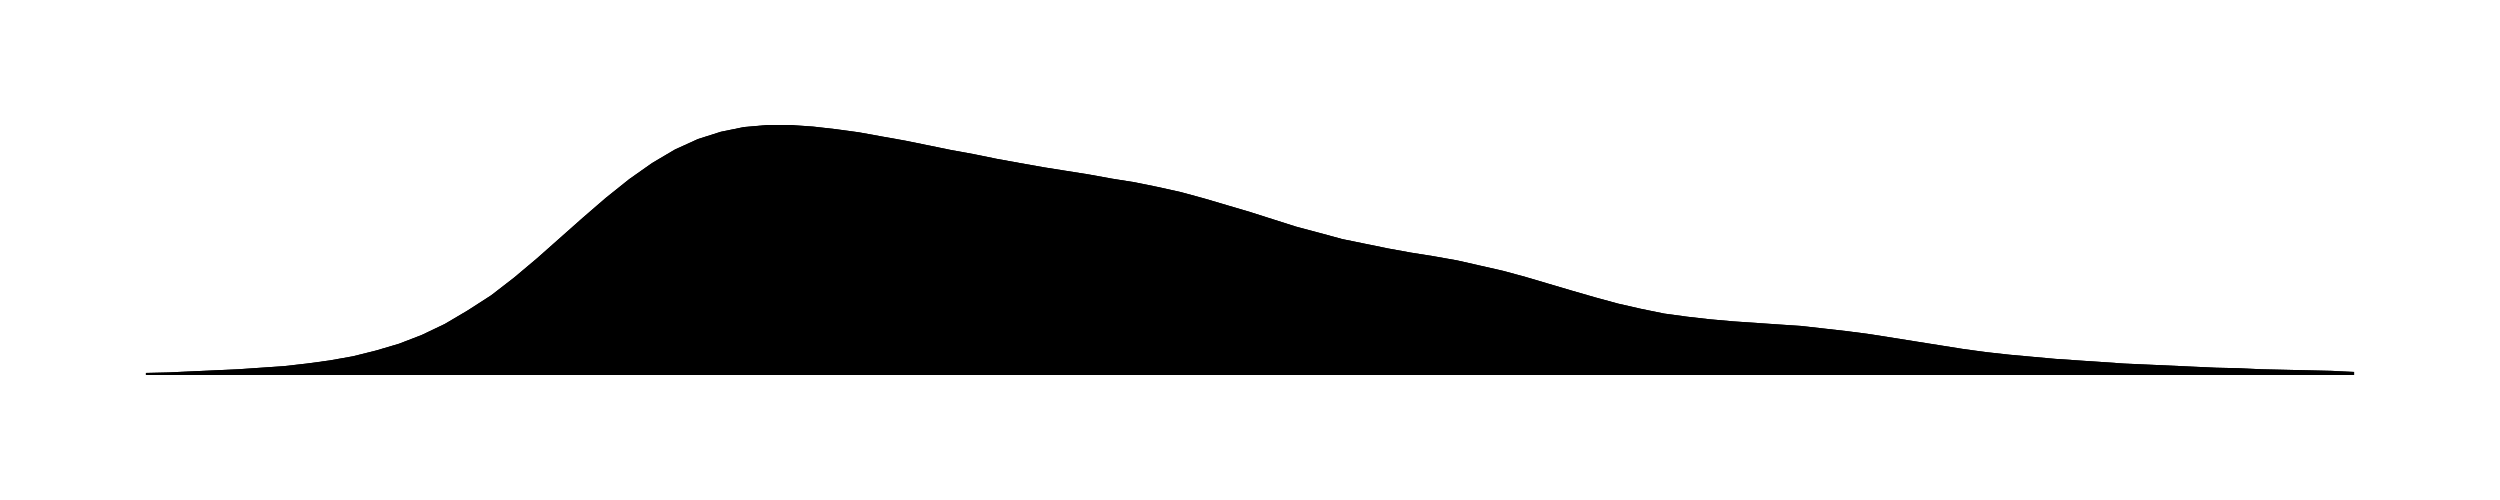
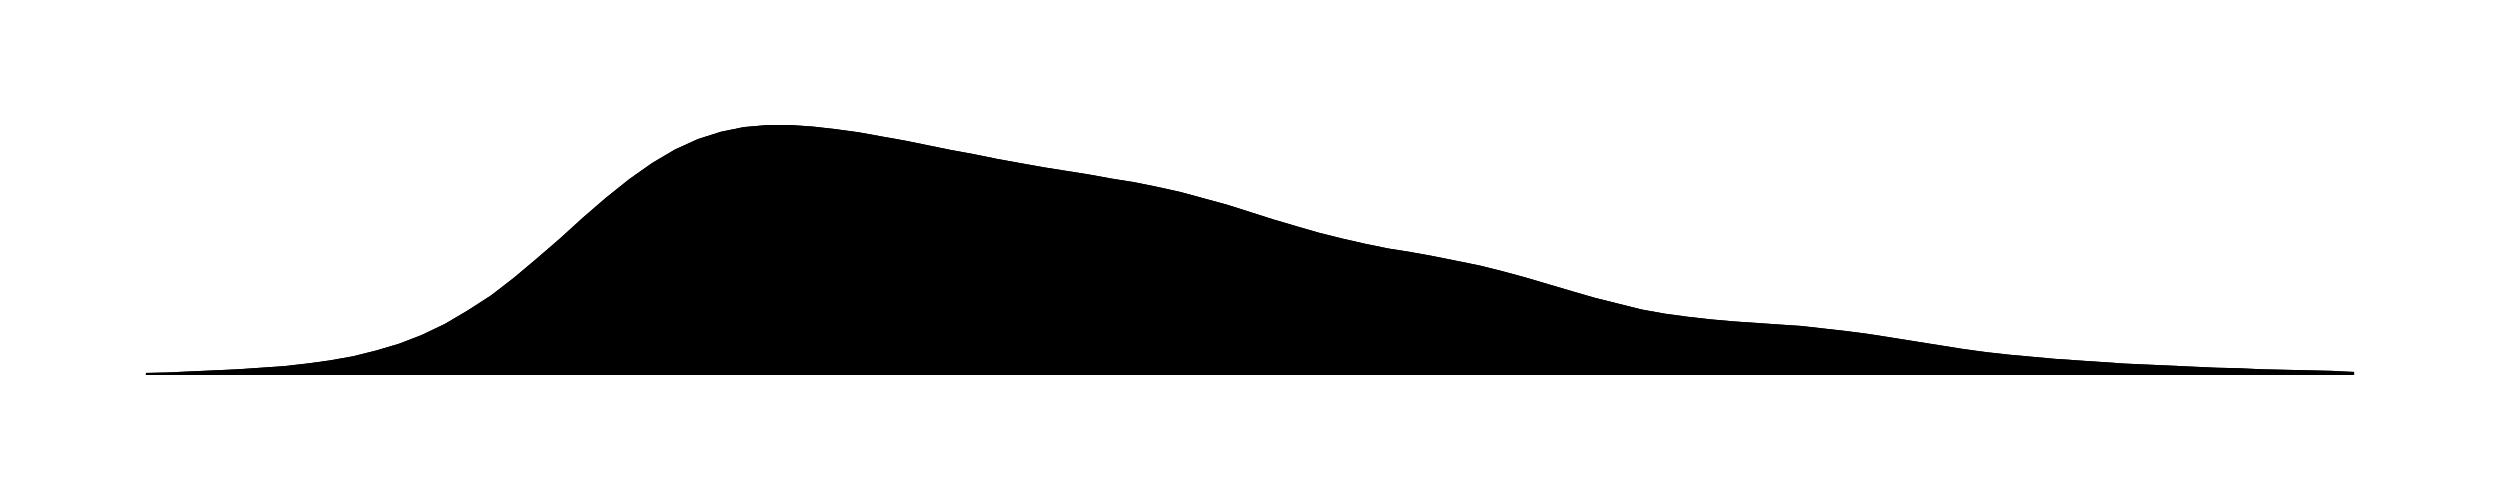
<svg xmlns="http://www.w3.org/2000/svg" viewBox="0 0 480 96">
-   <path id="a" d="M28.0 71.6L32.4 71.5L36.8 71.3L41.3 71.1L45.7 70.9L50.1 70.6L54.5 70.3L58.9 69.8L63.3 69.2L67.8 68.4L72.2 67.3L76.6 66.0L81.0 64.3L85.4 62.2L89.8 59.6L94.3 56.7L98.7 53.3L103.1 49.6L107.5 45.7L111.9 41.8L116.3 38.0L120.8 34.4L125.2 31.3L129.6 28.7L134.0 26.7L138.4 25.3L142.8 24.4L147.3 24.0L151.7 24.0L156.1 24.3L160.5 24.8L164.9 25.4L169.3 26.2L173.8 27.0L178.2 27.9L182.6 28.8L187.0 29.6L191.4 30.5L195.8 31.3L200.3 32.1L204.7 32.8L209.1 33.5L213.5 34.3L217.9 35.0L222.3 35.9L226.8 36.9L231.2 38.1L235.6 39.4L240.0 40.7L244.4 42.1L248.8 43.5L253.3 44.7L257.7 45.9L262.1 46.8L266.5 47.7L270.9 48.5L275.3 49.2L279.8 50.0L284.2 51.0L288.6 52.0L293.0 53.2L297.4 54.5L301.8 55.8L306.3 57.1L310.7 58.3L315.1 59.3L319.5 60.2L323.9 60.8L328.3 61.3L332.8 61.7L337.2 62.0L341.6 62.3L346.0 62.6L350.4 63.1L354.8 63.6L359.3 64.2L363.7 64.9L368.1 65.6L372.5 66.3L376.9 67.0L381.3 67.6L385.8 68.1L390.2 68.5L394.6 68.9L399.0 69.2L403.4 69.5L407.8 69.8L412.3 70.0L416.7 70.2L421.1 70.4L425.5 70.6L429.9 70.7L434.3 70.9L438.8 71.0L443.2 71.1L447.6 71.2L452.0 71.4V72H28.0Z" />
-   <path id="t" d="M28.0 71.6L32.4 71.5L36.8 71.3L41.3 71.1L45.7 70.9L50.1 70.6L54.5 70.3L58.9 69.8L63.3 69.2L67.8 68.4L72.2 67.3L76.6 66.0L81.0 64.3L85.4 62.2L89.8 59.6L94.3 56.7L98.7 53.3L103.1 49.6L107.5 45.7L111.9 41.8L116.3 38.0L120.8 34.4L125.2 31.3L129.6 28.7L134.0 26.7L138.4 25.3L142.8 24.4L147.3 24.0L151.7 24.0L156.1 24.3L160.5 24.8L164.9 25.4L169.3 26.2L173.8 27.0L178.2 27.9L182.6 28.8L187.0 29.6L191.4 30.5L195.8 31.3L200.3 32.1L204.7 32.8L209.1 33.5L213.5 34.3L217.9 35.0L222.3 35.9L226.8 36.9L231.2 38.1L235.6 39.4L240.0 40.7L244.4 42.1L248.8 43.5L253.3 44.7L257.7 45.9L262.1 46.8L266.5 47.7L270.9 48.5L275.3 49.2L279.8 50.0L284.2 51.0L288.6 52.0L293.0 53.2L297.4 54.5L301.8 55.8L306.3 57.1L310.7 58.3L315.1 59.3L319.5 60.2L323.9 60.8L328.3 61.3L332.8 61.7L337.2 62.0L341.6 62.3L346.0 62.6L350.4 63.1L354.8 63.6L359.3 64.2L363.7 64.9L368.1 65.6L372.5 66.3L376.9 67.0L381.3 67.6L385.8 68.1L390.2 68.5L394.6 68.9L399.0 69.2L403.4 69.5L407.8 69.8L412.3 70.0L416.7 70.2L421.1 70.4L425.5 70.6L429.9 70.7L434.3 70.9L438.8 71.0L443.2 71.1L447.6 71.2L452.0 71.4" />
+   <path id="a" d="M28.0 71.6L32.4 71.5L36.8 71.3L41.3 71.1L45.7 70.9L50.1 70.6L54.5 70.3L58.9 69.8L63.3 69.2L67.8 68.4L72.2 67.3L76.6 66.0L81.0 64.3L85.4 62.2L89.8 59.6L94.3 56.7L98.7 53.3L103.1 49.6L107.5 45.8L111.9 41.8L116.3 38.0L120.8 34.4L125.2 31.3L129.6 28.7L134.0 26.7L138.4 25.3L142.8 24.4L147.3 24.0L151.7 24.0L156.1 24.3L160.5 24.8L164.9 25.4L169.3 26.2L173.8 27.0L178.2 27.9L182.6 28.8L187.0 29.6L191.4 30.5L195.8 31.3L200.3 32.1L204.7 32.8L209.1 33.5L213.5 34.3L217.9 35.0L222.3 35.9L226.8 36.9L231.2 38.1L235.6 39.3L240.0 40.7L244.4 42.1L248.8 43.4L253.3 44.7L257.7 45.8L262.1 46.8L266.5 47.7L270.9 48.4L275.3 49.2L279.8 50.1L284.2 51.0L288.6 52.1L293.0 53.3L297.4 54.6L301.8 55.9L306.3 57.2L310.7 58.3L315.1 59.4L319.5 60.2L323.9 60.8L328.3 61.3L332.8 61.7L337.2 62.0L341.6 62.3L346.0 62.6L350.4 63.1L354.8 63.6L359.3 64.2L363.7 64.9L368.1 65.6L372.5 66.3L376.9 67.0L381.3 67.6L385.8 68.1L390.2 68.5L394.6 68.9L399.0 69.2L403.4 69.5L407.8 69.8L412.3 70.0L416.7 70.2L421.1 70.4L425.5 70.6L429.9 70.7L434.3 70.9L438.8 71.0L443.2 71.1L447.6 71.2L452.0 71.4V72H28.0Z" />
+   <path id="t" d="M28.0 71.6L32.4 71.5L36.8 71.3L41.3 71.1L45.7 70.9L50.1 70.6L54.5 70.3L58.9 69.8L63.3 69.2L67.8 68.4L72.2 67.3L76.6 66.0L81.0 64.3L85.4 62.2L89.8 59.6L94.3 56.7L98.7 53.3L103.1 49.6L107.5 45.8L111.9 41.8L116.3 38.0L120.8 34.4L125.2 31.3L129.6 28.7L134.0 26.7L138.4 25.3L142.8 24.4L147.3 24.0L151.7 24.0L156.1 24.3L160.5 24.8L164.9 25.4L169.3 26.2L173.8 27.0L178.2 27.9L182.6 28.8L187.0 29.6L191.4 30.5L195.8 31.3L200.3 32.1L204.7 32.8L209.1 33.5L213.5 34.3L217.9 35.0L222.3 35.9L226.8 36.9L231.2 38.1L235.6 39.3L240.0 40.7L244.4 42.1L248.8 43.4L253.3 44.7L257.7 45.8L262.1 46.8L266.5 47.7L270.9 48.4L275.3 49.2L279.8 50.1L284.2 51.0L288.6 52.1L293.0 53.3L297.4 54.6L301.8 55.9L306.3 57.2L310.7 58.3L315.1 59.4L319.5 60.2L323.9 60.8L328.3 61.3L332.8 61.7L337.2 62.0L341.6 62.3L346.0 62.6L350.4 63.1L354.8 63.6L359.3 64.2L363.7 64.9L368.1 65.6L372.5 66.3L376.9 67.0L381.3 67.6L385.8 68.1L390.2 68.5L394.6 68.9L399.0 69.2L403.4 69.5L407.8 69.8L412.3 70.0L416.7 70.2L421.1 70.4L425.5 70.6L429.9 70.7L434.3 70.9L438.8 71.0L443.2 71.1L447.6 71.2L452.0 71.4" />
</svg>
